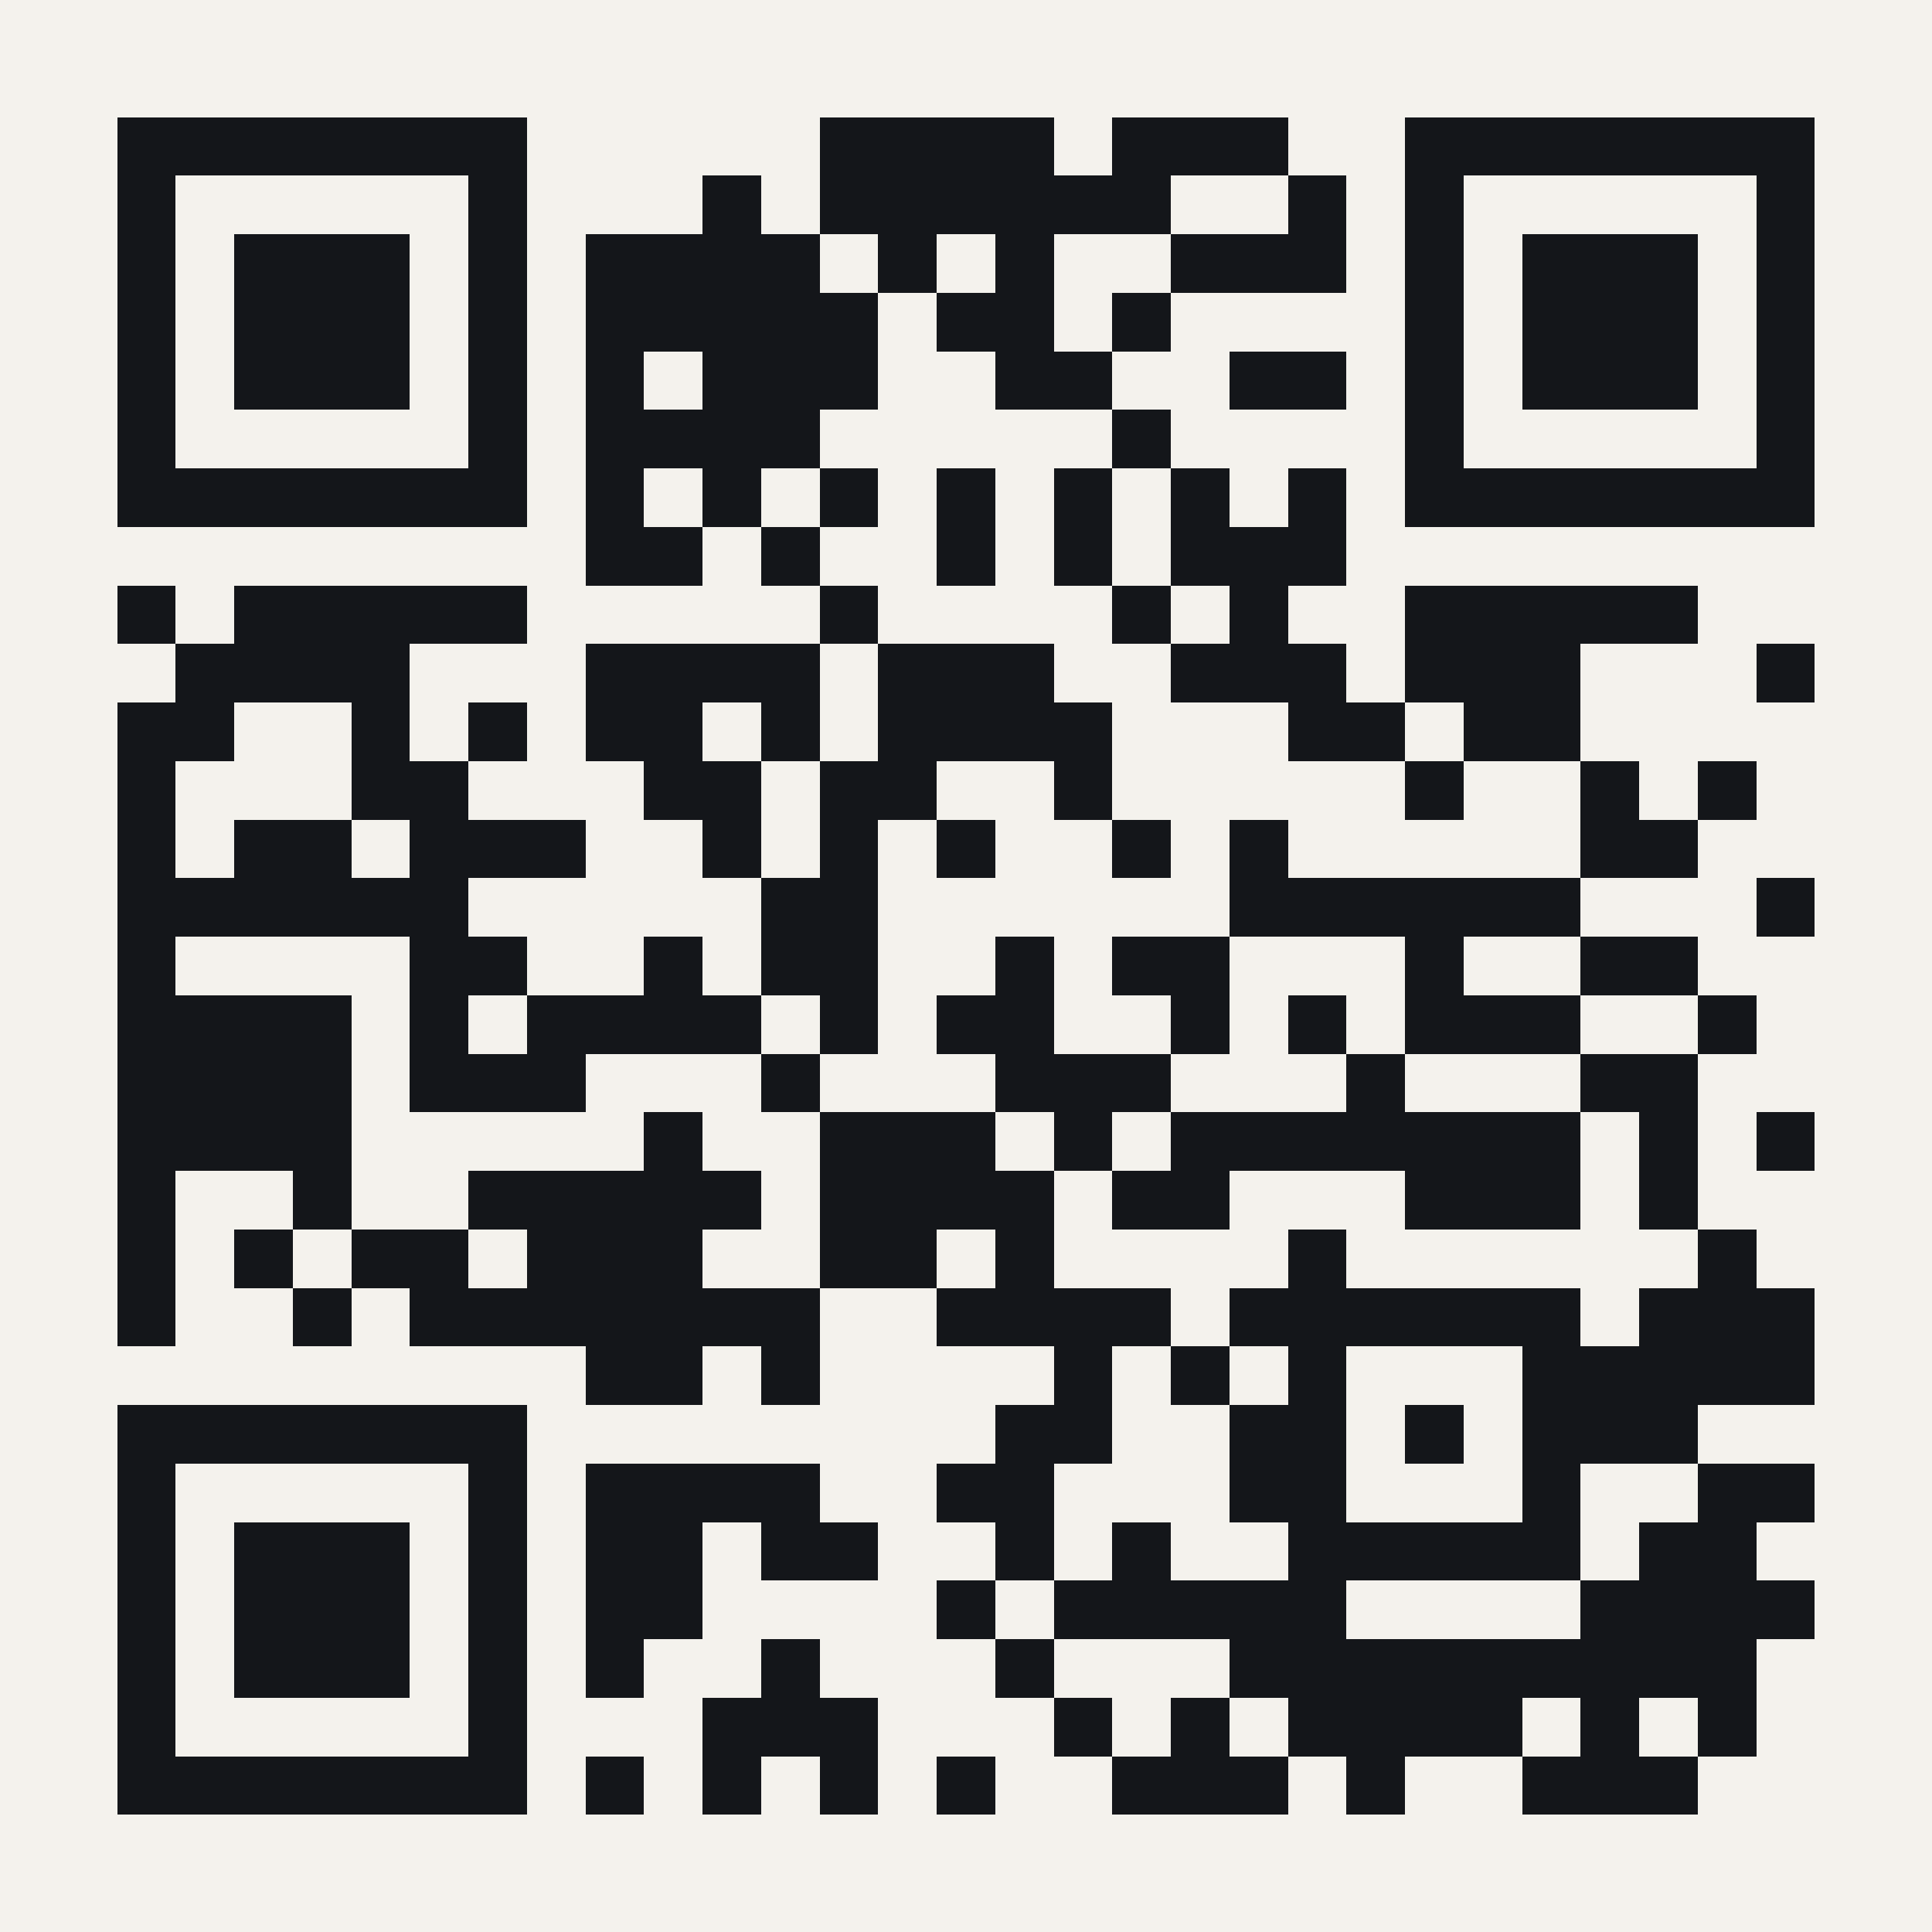
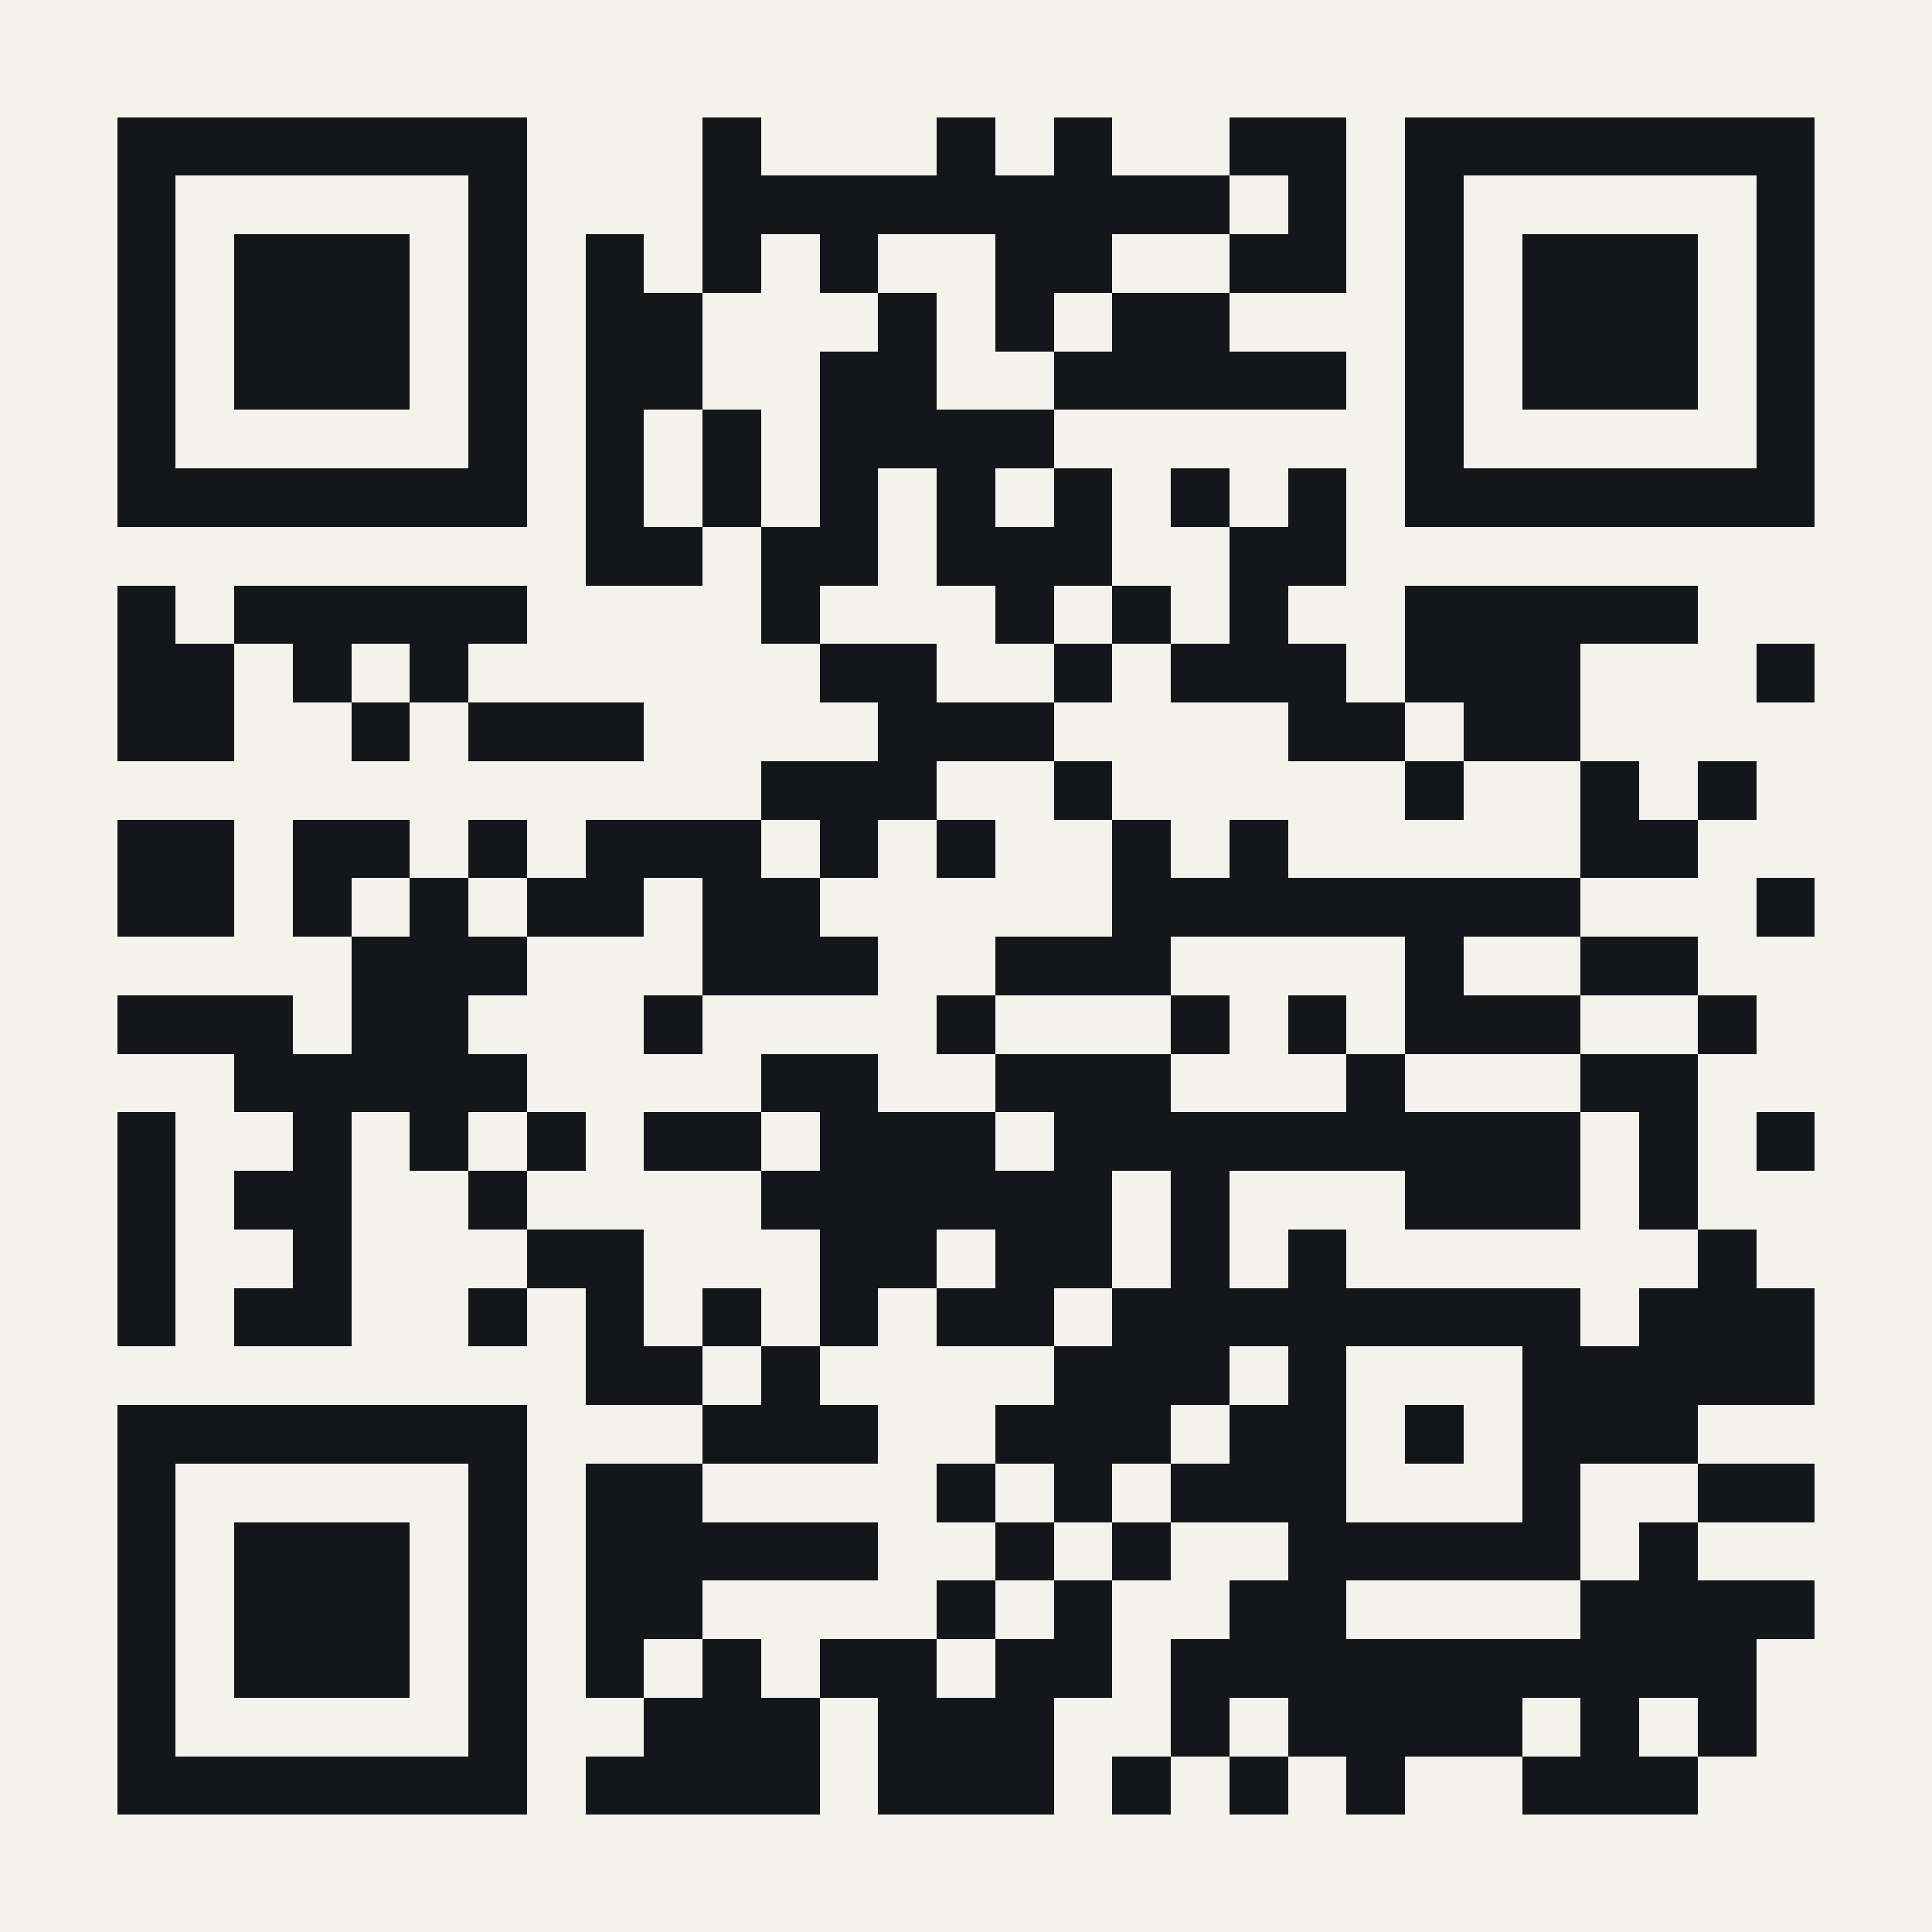
<svg xmlns="http://www.w3.org/2000/svg" viewBox="0 0 33 33" shape-rendering="crispEdges">
  <path fill="#F4F2ED" d="M0 0h33v33H0z" />
-   <path stroke="#14161A" d="M2 2.5h7m5 0h4m1 0h3m2 0h7M2 3.5h1m5 0h1m3 0h1m1 0h6m2 0h1m1 0h1m5 0h1M2 4.5h1m1 0h3m1 0h1m1 0h4m1 0h1m1 0h1m2 0h3m1 0h1m1 0h3m1 0h1M2 5.5h1m1 0h3m1 0h1m1 0h5m1 0h2m1 0h1m4 0h1m1 0h3m1 0h1M2 6.5h1m1 0h3m1 0h1m1 0h1m1 0h3m2 0h2m2 0h2m1 0h1m1 0h3m1 0h1M2 7.5h1m5 0h1m1 0h4m5 0h1m4 0h1m5 0h1M2 8.5h7m1 0h1m1 0h1m1 0h1m1 0h1m1 0h1m1 0h1m1 0h1m1 0h7M10 9.5h2m1 0h1m2 0h1m1 0h1m1 0h3M2 10.5h1m1 0h5m5 0h1m4 0h1m1 0h1m2 0h5M3 11.5h4m3 0h4m1 0h3m2 0h3m1 0h3m3 0h1M2 12.5h2m2 0h1m1 0h1m1 0h2m1 0h1m1 0h4m3 0h2m1 0h2M2 13.5h1m3 0h2m3 0h2m1 0h2m2 0h1m5 0h1m2 0h1m1 0h1M2 14.5h1m1 0h2m1 0h3m2 0h1m1 0h1m1 0h1m2 0h1m1 0h1m5 0h2M2 15.5h6m5 0h2m6 0h6m3 0h1M2 16.5h1m4 0h2m2 0h1m1 0h2m2 0h1m1 0h2m3 0h1m2 0h2M2 17.5h4m1 0h1m1 0h4m1 0h1m1 0h2m2 0h1m1 0h1m1 0h3m2 0h1M2 18.5h4m1 0h3m3 0h1m3 0h3m3 0h1m3 0h2M2 19.5h4m5 0h1m2 0h3m1 0h1m1 0h7m1 0h1m1 0h1M2 20.5h1m2 0h1m2 0h5m1 0h4m1 0h2m3 0h3m1 0h1M2 21.5h1m1 0h1m1 0h2m1 0h3m2 0h2m1 0h1m4 0h1m6 0h1M2 22.5h1m2 0h1m1 0h7m2 0h4m1 0h6m1 0h3M10 23.5h2m1 0h1m4 0h1m1 0h1m1 0h1m3 0h5M2 24.5h7m8 0h2m2 0h2m1 0h1m1 0h3M2 25.5h1m5 0h1m1 0h4m2 0h2m3 0h2m3 0h1m2 0h2M2 26.5h1m1 0h3m1 0h1m1 0h2m1 0h2m2 0h1m1 0h1m2 0h5m1 0h2M2 27.5h1m1 0h3m1 0h1m1 0h2m4 0h1m1 0h5m4 0h4M2 28.5h1m1 0h3m1 0h1m1 0h1m2 0h1m3 0h1m3 0h9M2 29.5h1m5 0h1m3 0h3m3 0h1m1 0h1m1 0h4m1 0h1m1 0h1M2 30.5h7m1 0h1m1 0h1m1 0h1m1 0h1m2 0h3m1 0h1m2 0h3" />
+   <path stroke="#14161A" d="M2 2.5h7m3 0h1m3 0h1m1 0h1m2 0h2m1 0h7M2 3.5h1m5 0h1m3 0h9m1 0h1m1 0h1m5 0h1M2 4.5h1m1 0h3m1 0h1m1 0h1m1 0h1m1 0h1m2 0h2m2 0h2m1 0h1m1 0h3m1 0h1M2 5.5h1m1 0h3m1 0h1m1 0h2m3 0h1m1 0h1m1 0h2m3 0h1m1 0h3m1 0h1M2 6.5h1m1 0h3m1 0h1m1 0h2m2 0h2m2 0h5m1 0h1m1 0h3m1 0h1M2 7.5h1m5 0h1m1 0h1m1 0h1m1 0h4m6 0h1m5 0h1M2 8.5h7m1 0h1m1 0h1m1 0h1m1 0h1m1 0h1m1 0h1m1 0h1m1 0h7M10 9.5h2m1 0h2m1 0h3m2 0h2M2 10.5h1m1 0h5m4 0h1m3 0h1m1 0h1m1 0h1m2 0h5M2 11.5h2m1 0h1m1 0h1m6 0h2m2 0h1m1 0h3m1 0h3m3 0h1M2 12.5h2m2 0h1m1 0h3m4 0h3m4 0h2m1 0h2M13 13.5h3m2 0h1m5 0h1m2 0h1m1 0h1M2 14.5h2m1 0h2m1 0h1m1 0h3m1 0h1m1 0h1m2 0h1m1 0h1m5 0h2M2 15.5h2m1 0h1m1 0h1m1 0h2m1 0h2m5 0h8m3 0h1M6 16.5h3m3 0h3m2 0h3m4 0h1m2 0h2M2 17.5h3m1 0h2m3 0h1m4 0h1m3 0h1m1 0h1m1 0h3m2 0h1M4 18.5h5m4 0h2m2 0h3m3 0h1m3 0h2M2 19.5h1m2 0h1m1 0h1m1 0h1m1 0h2m1 0h3m1 0h9m1 0h1m1 0h1M2 20.5h1m1 0h2m2 0h1m4 0h6m1 0h1m3 0h3m1 0h1M2 21.5h1m2 0h1m3 0h2m3 0h2m1 0h2m1 0h1m1 0h1m6 0h1M2 22.5h1m1 0h2m2 0h1m1 0h1m1 0h1m1 0h1m1 0h2m1 0h8m1 0h3M10 23.5h2m1 0h1m4 0h3m1 0h1m3 0h5M2 24.5h7m3 0h3m2 0h3m1 0h2m1 0h1m1 0h3M2 25.5h1m5 0h1m1 0h2m4 0h1m1 0h1m1 0h3m3 0h1m2 0h2M2 26.5h1m1 0h3m1 0h1m1 0h5m2 0h1m1 0h1m2 0h5m1 0h1M2 27.5h1m1 0h3m1 0h1m1 0h2m4 0h1m1 0h1m2 0h2m4 0h4M2 28.5h1m1 0h3m1 0h1m1 0h1m1 0h1m1 0h2m1 0h2m1 0h10M2 29.5h1m5 0h1m2 0h3m1 0h3m2 0h1m1 0h4m1 0h1m1 0h1M2 30.5h7m1 0h4m1 0h3m1 0h1m1 0h1m1 0h1m2 0h3" />
</svg>
